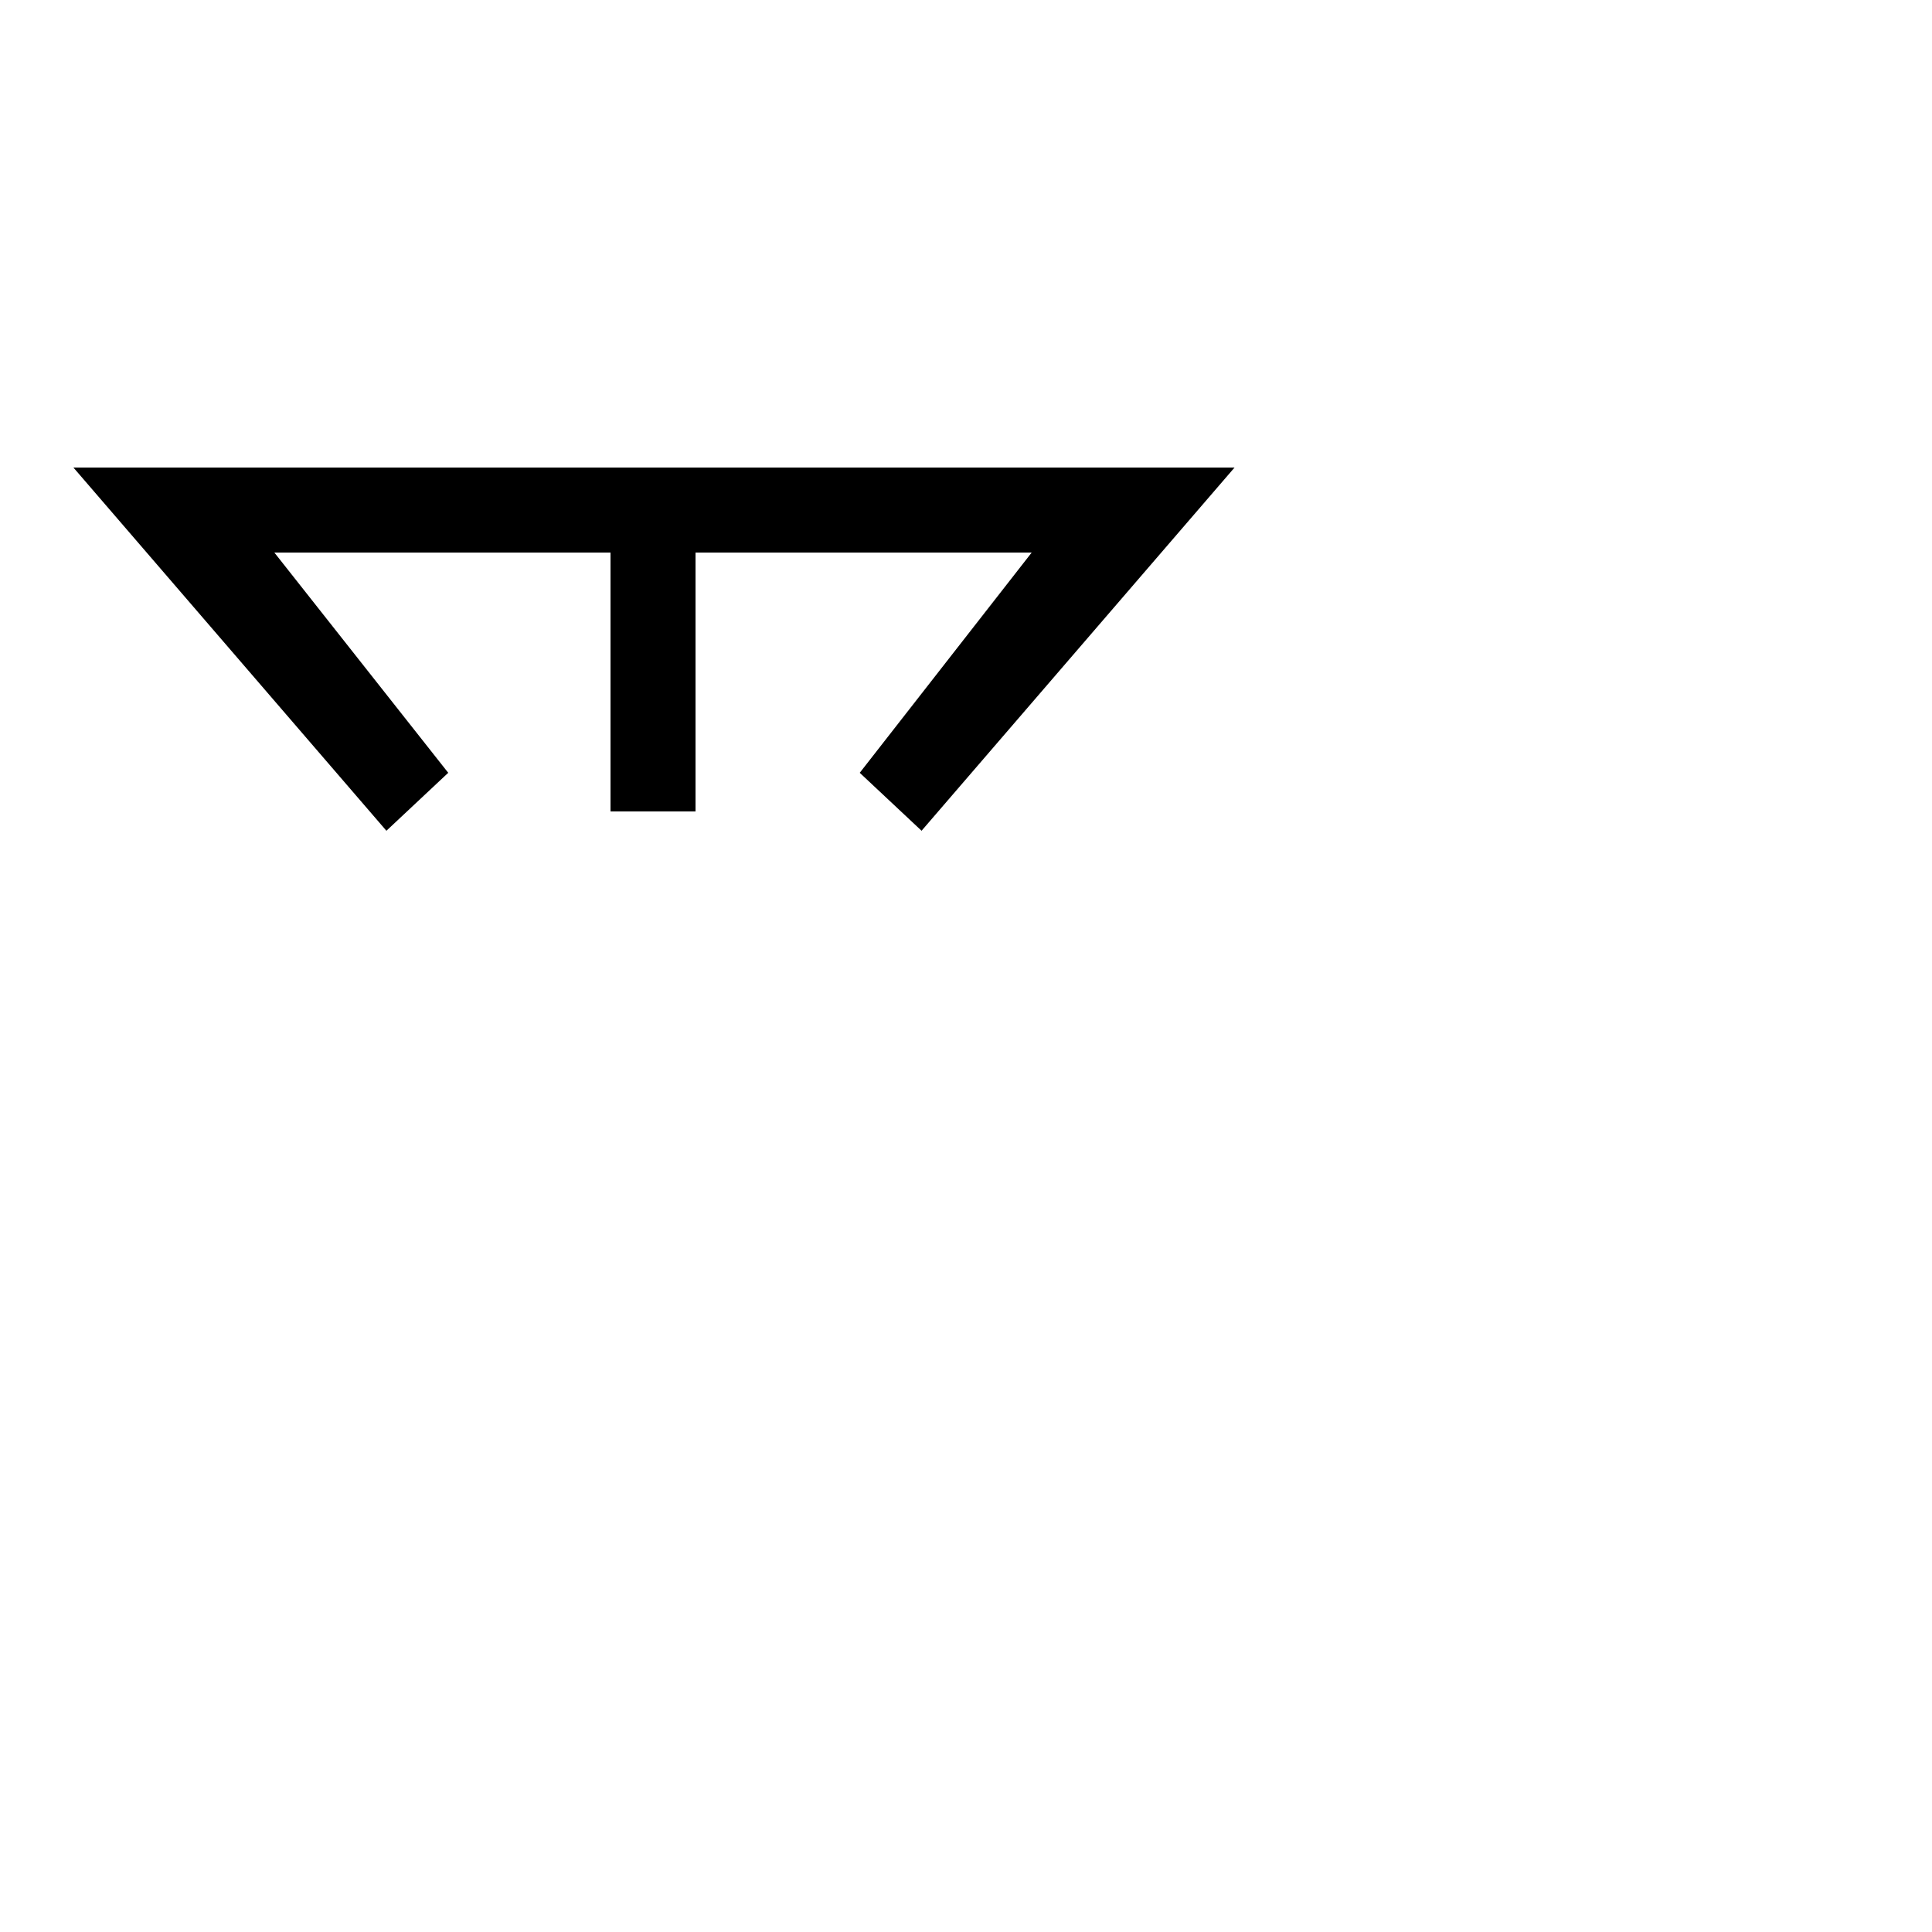
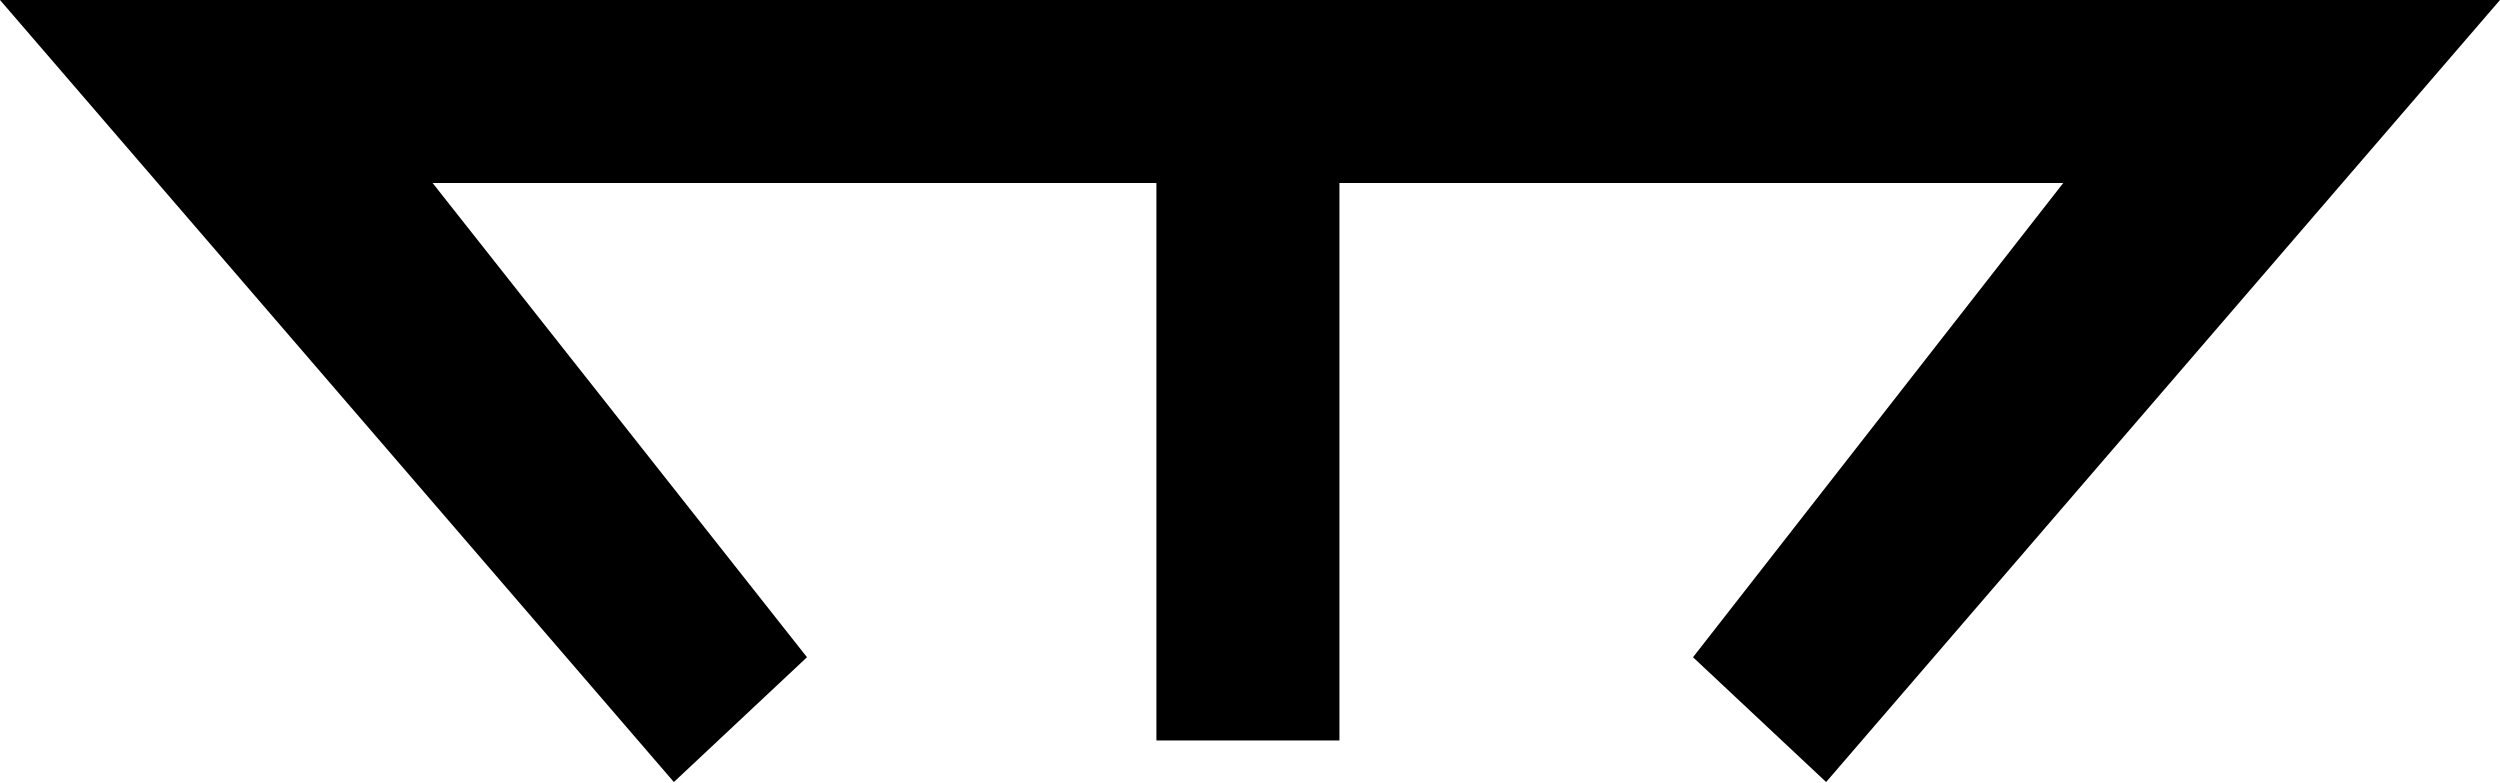
- <svg xmlns="http://www.w3.org/2000/svg" version="1.1" width="100" height="100" viewBox="0 -200 1000 1000" id="svg3037">
+ <svg xmlns="http://www.w3.org/2000/svg" version="1.1" width="60.1" height="18.8" viewBox="0 -200 601 188" id="svg3037">
  <defs id="defs3045" />
-   <g transform="matrix(1,0,0,-1,0,800)" id="g3039">
+   <g transform="matrix(1,0,0,-1,-38,558)" id="g3039">
    <path d="M 316,714 H 142 L 232,600 200,570 38,758 H 639 L 477,570 445,600 534,714 H 360 V 580 h -44 v 134 z" id="path3041" style="fill:currentColor" />
  </g>
</svg>
